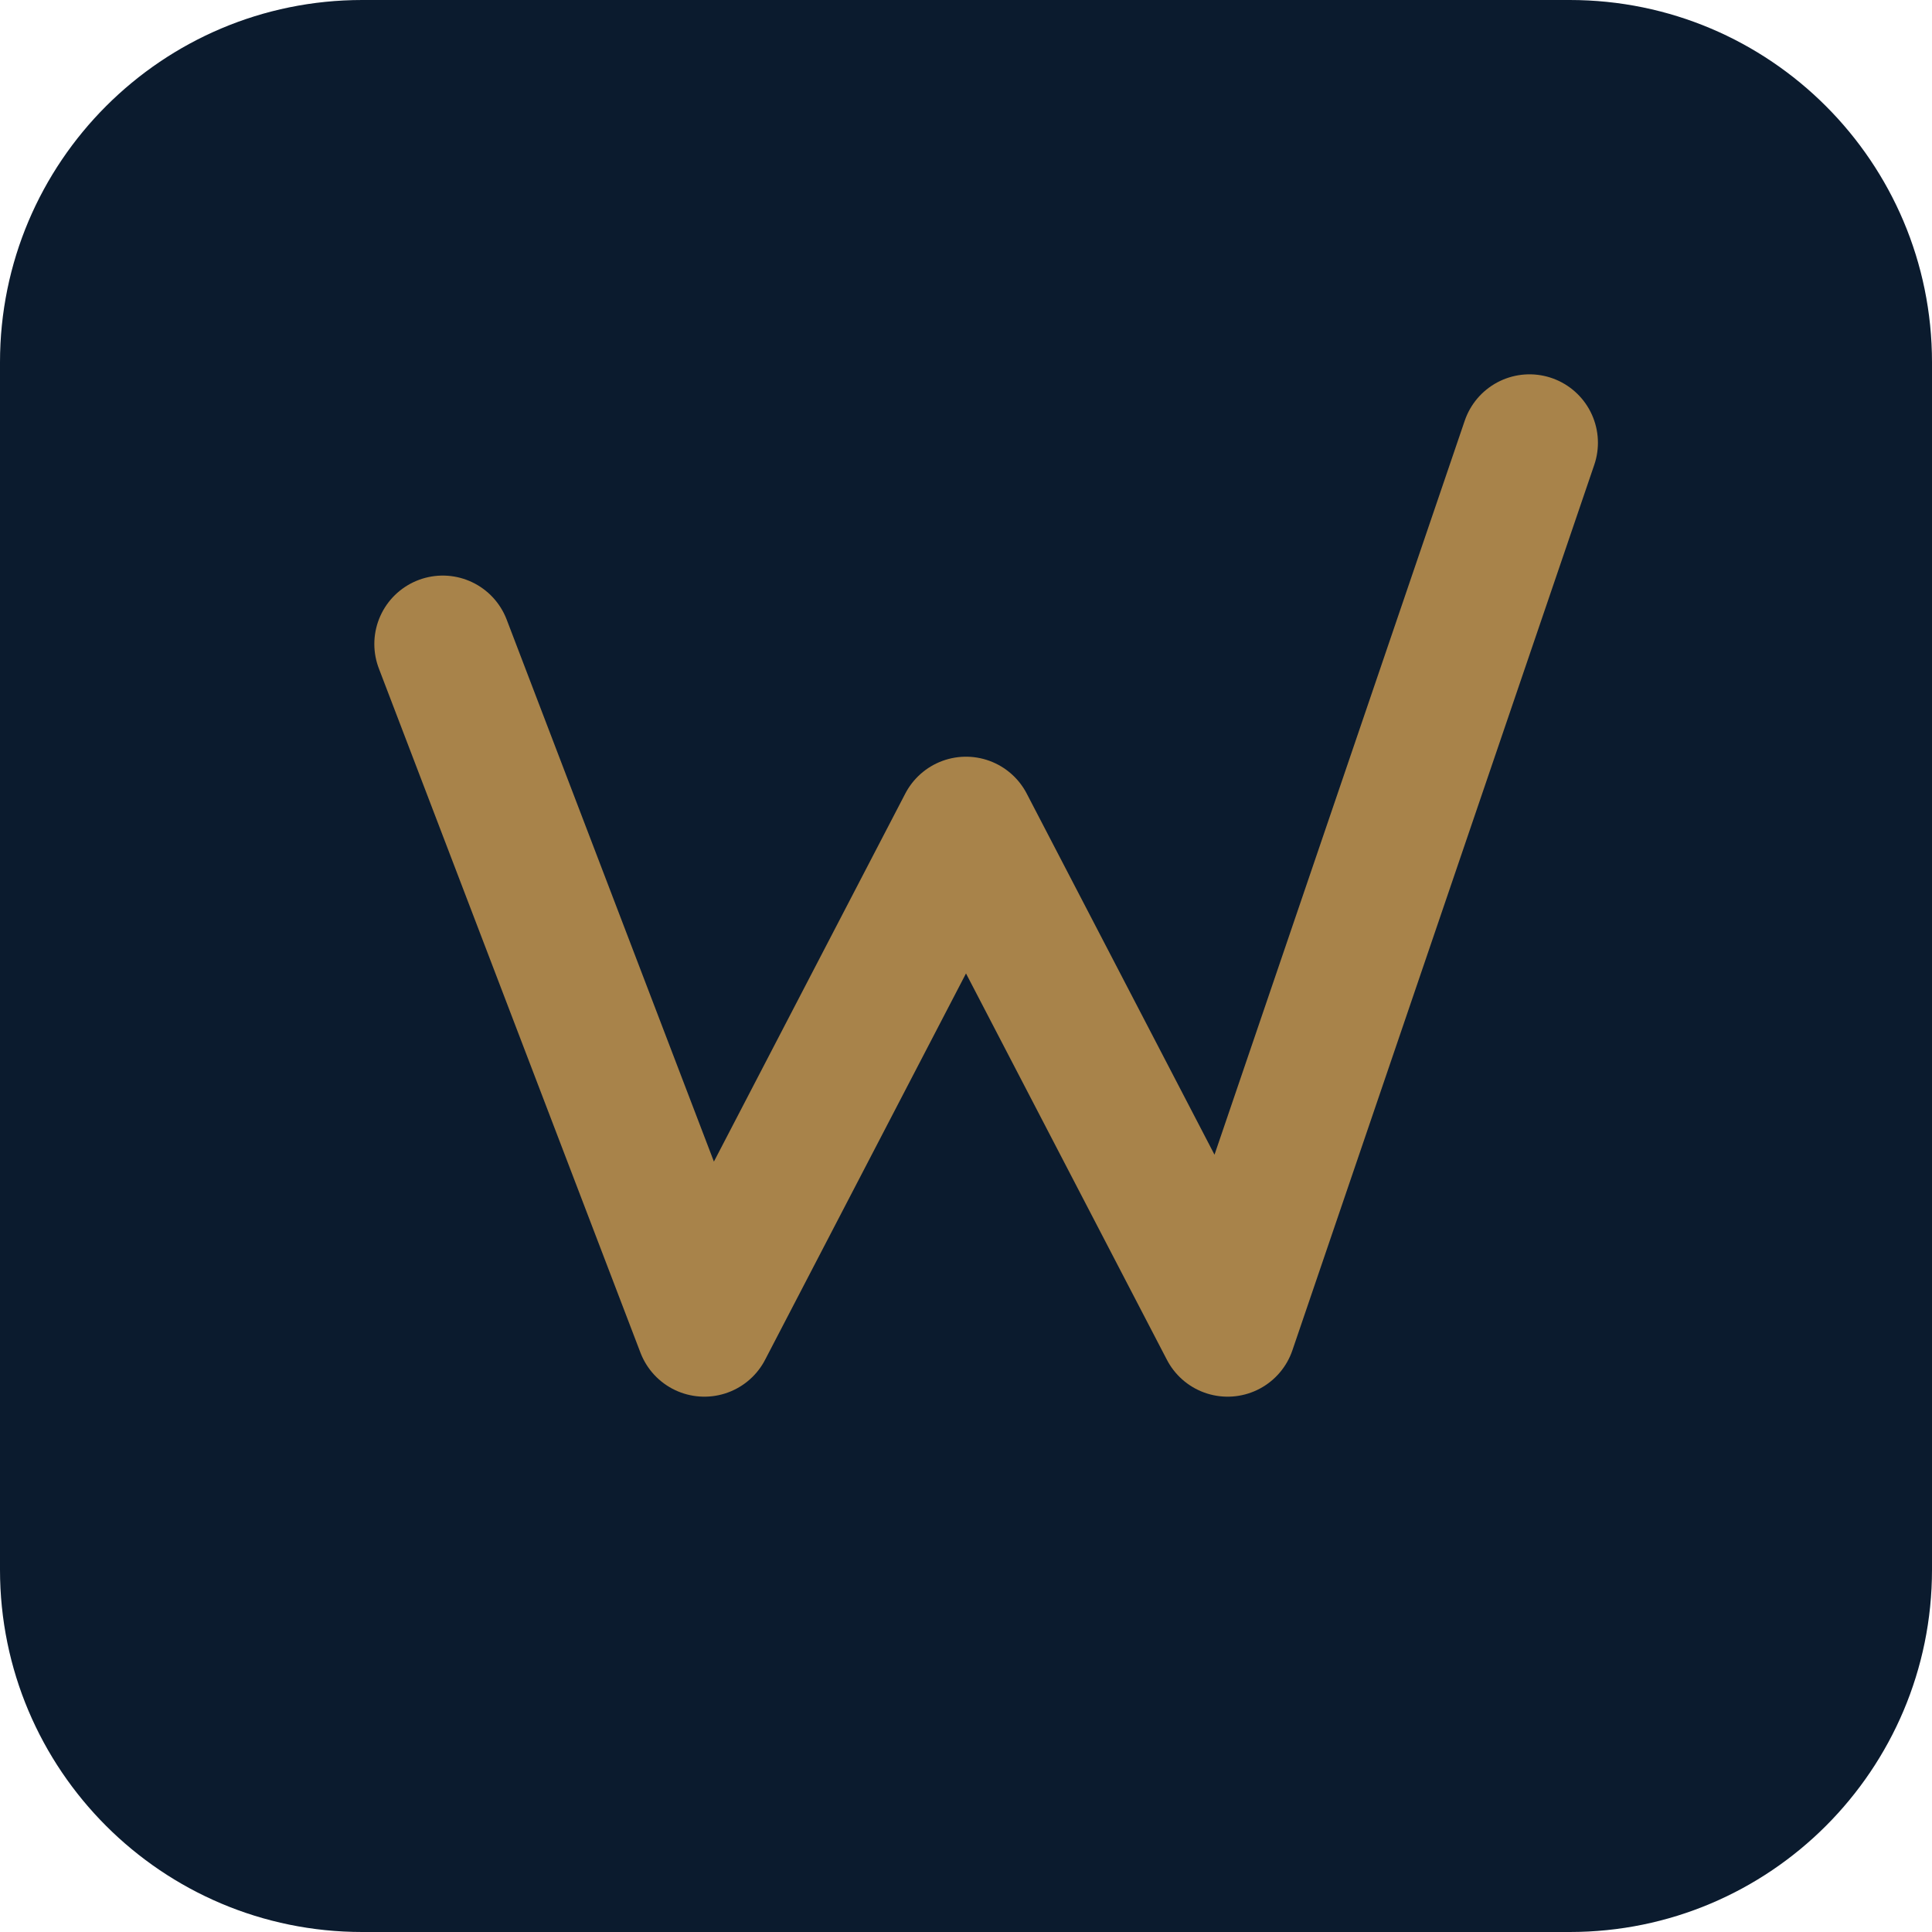
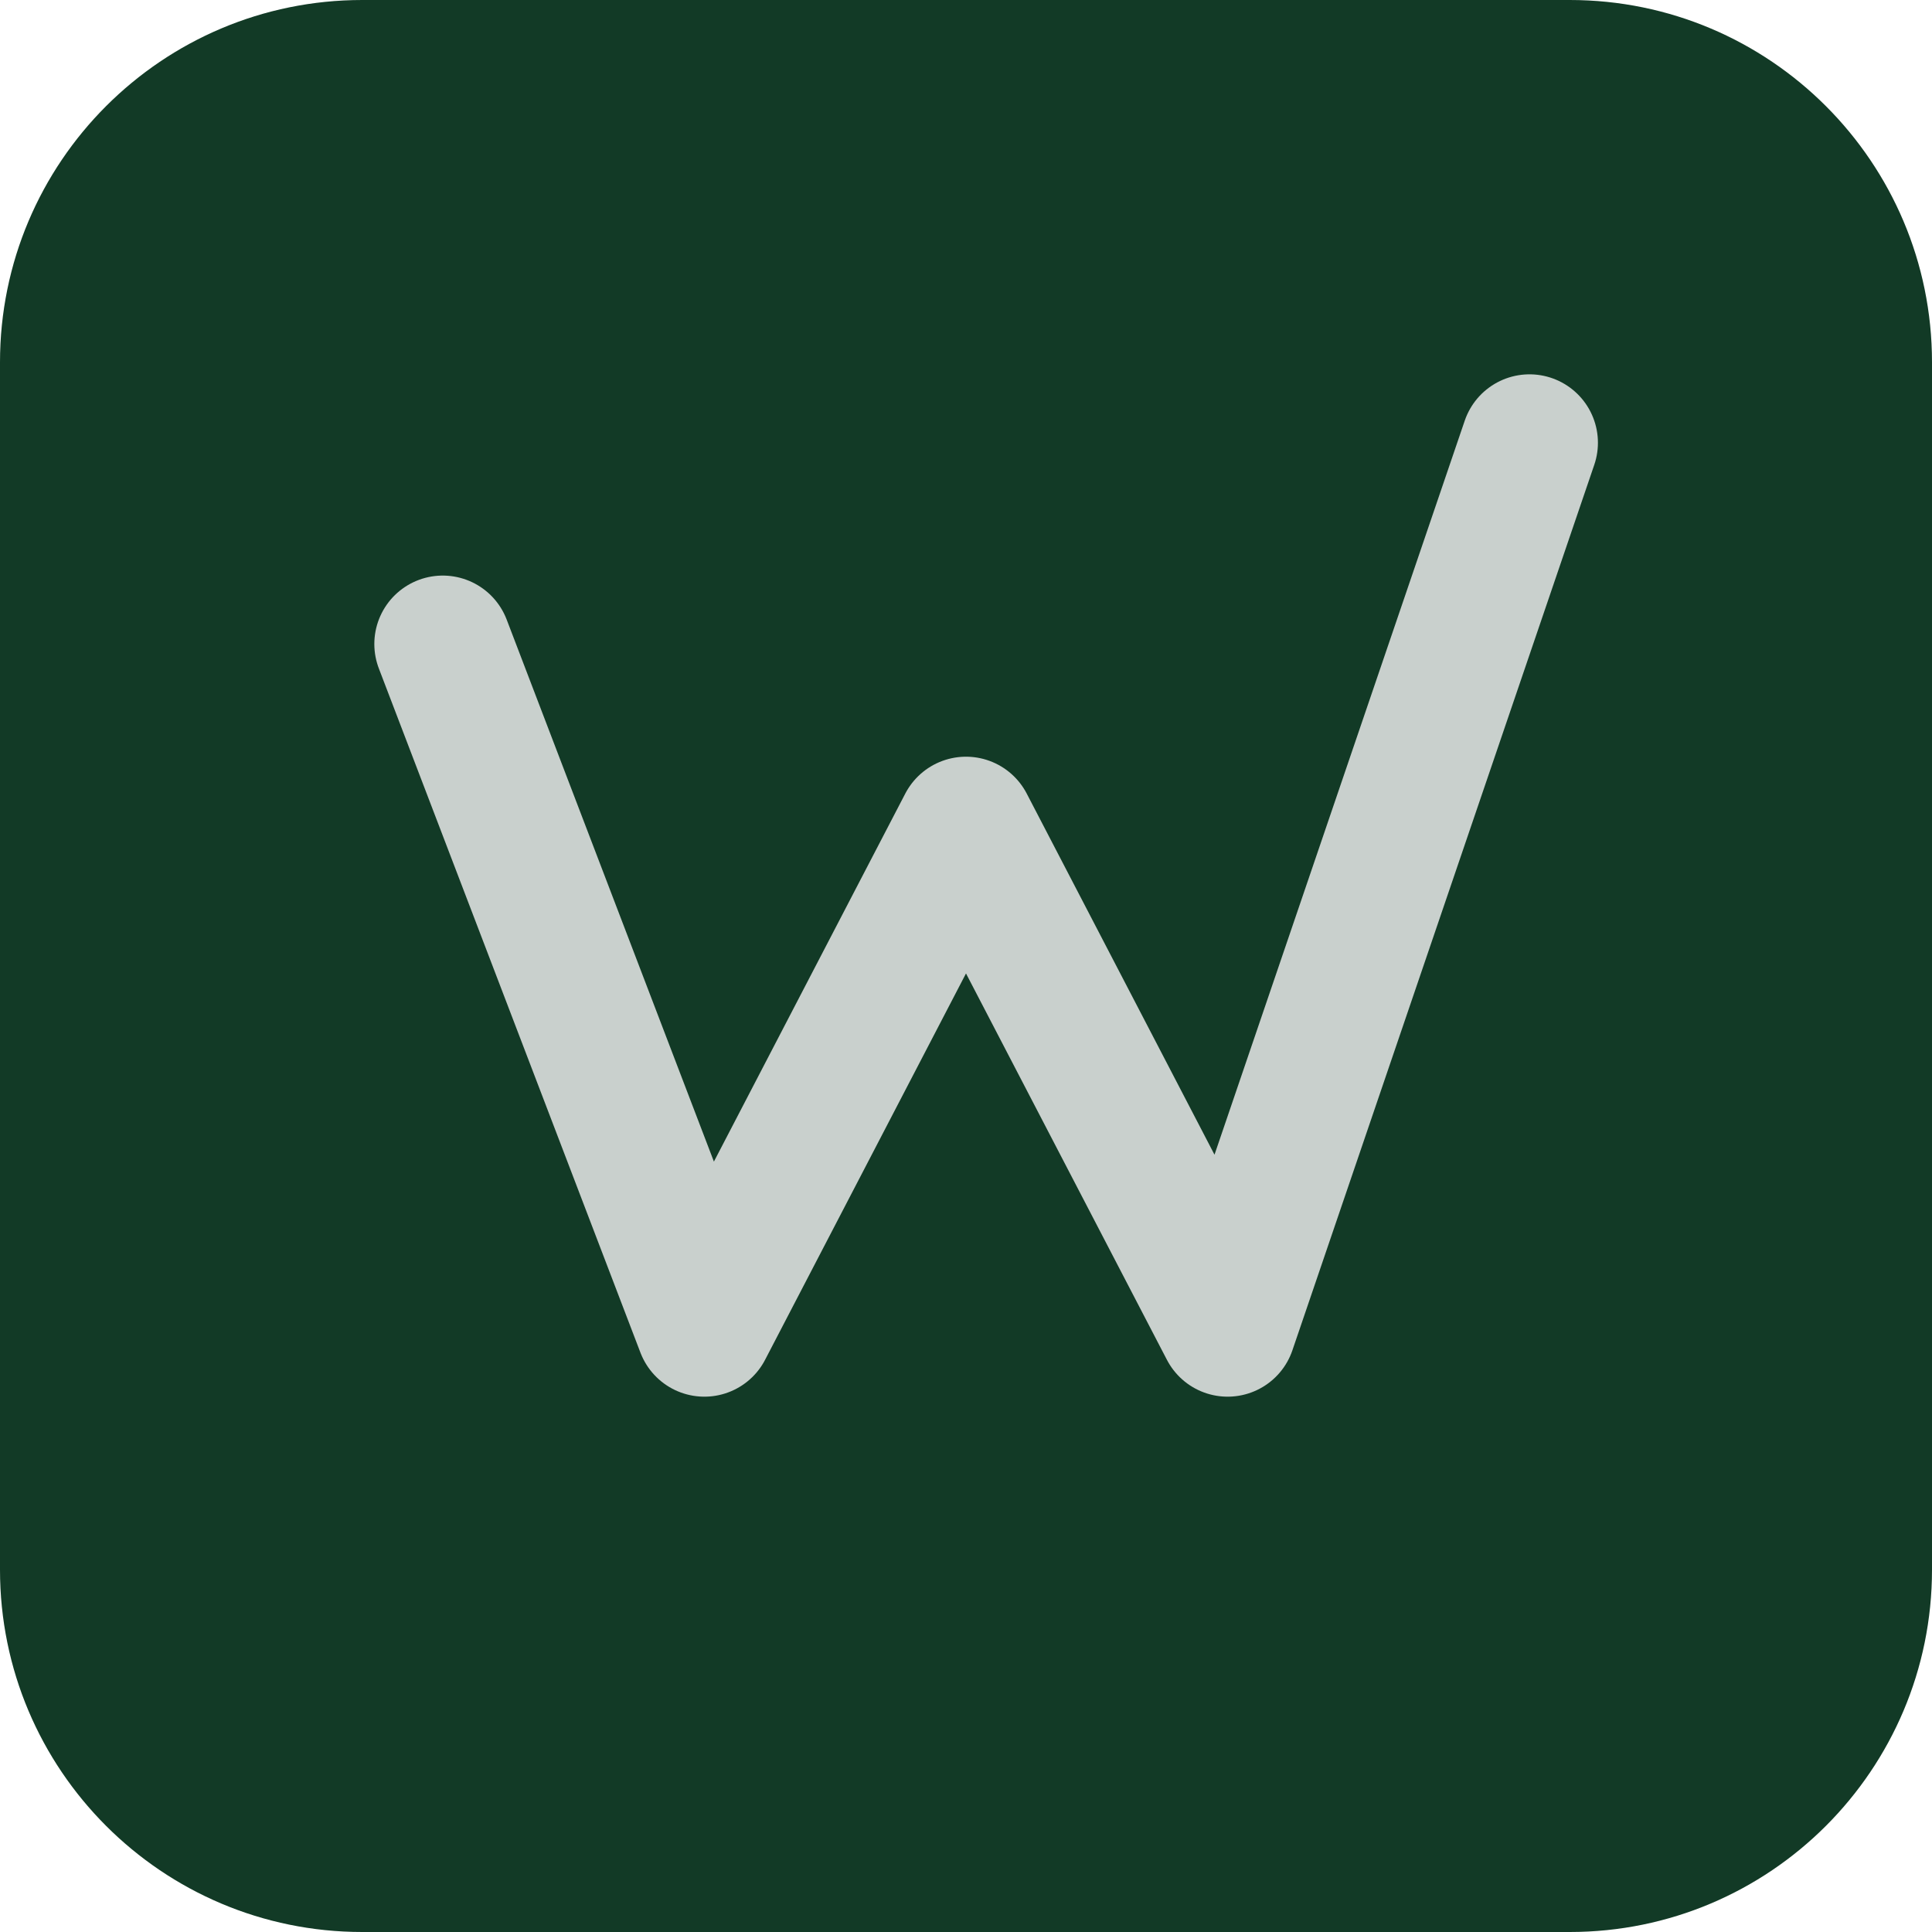
<svg xmlns="http://www.w3.org/2000/svg" viewBox="0 0 48 48">
-   <rect width="48" height="48" rx="9" fill="#0B1B2E" />
-   <path d="M11 16 17.5 33 24 20.5 30.5 33 38 11" fill="none" stroke="#A8834A" stroke-width="3.4" stroke-linecap="round" stroke-linejoin="round" />
+   <rect width="48" height="48" rx="9" fill="#123A26" />
+   <path d="M11 16 17.5 33 24 20.5 30.5 33 38 11" fill="none" stroke="#C9D0CD" stroke-width="3.4" stroke-linecap="round" stroke-linejoin="round" />
</svg>
